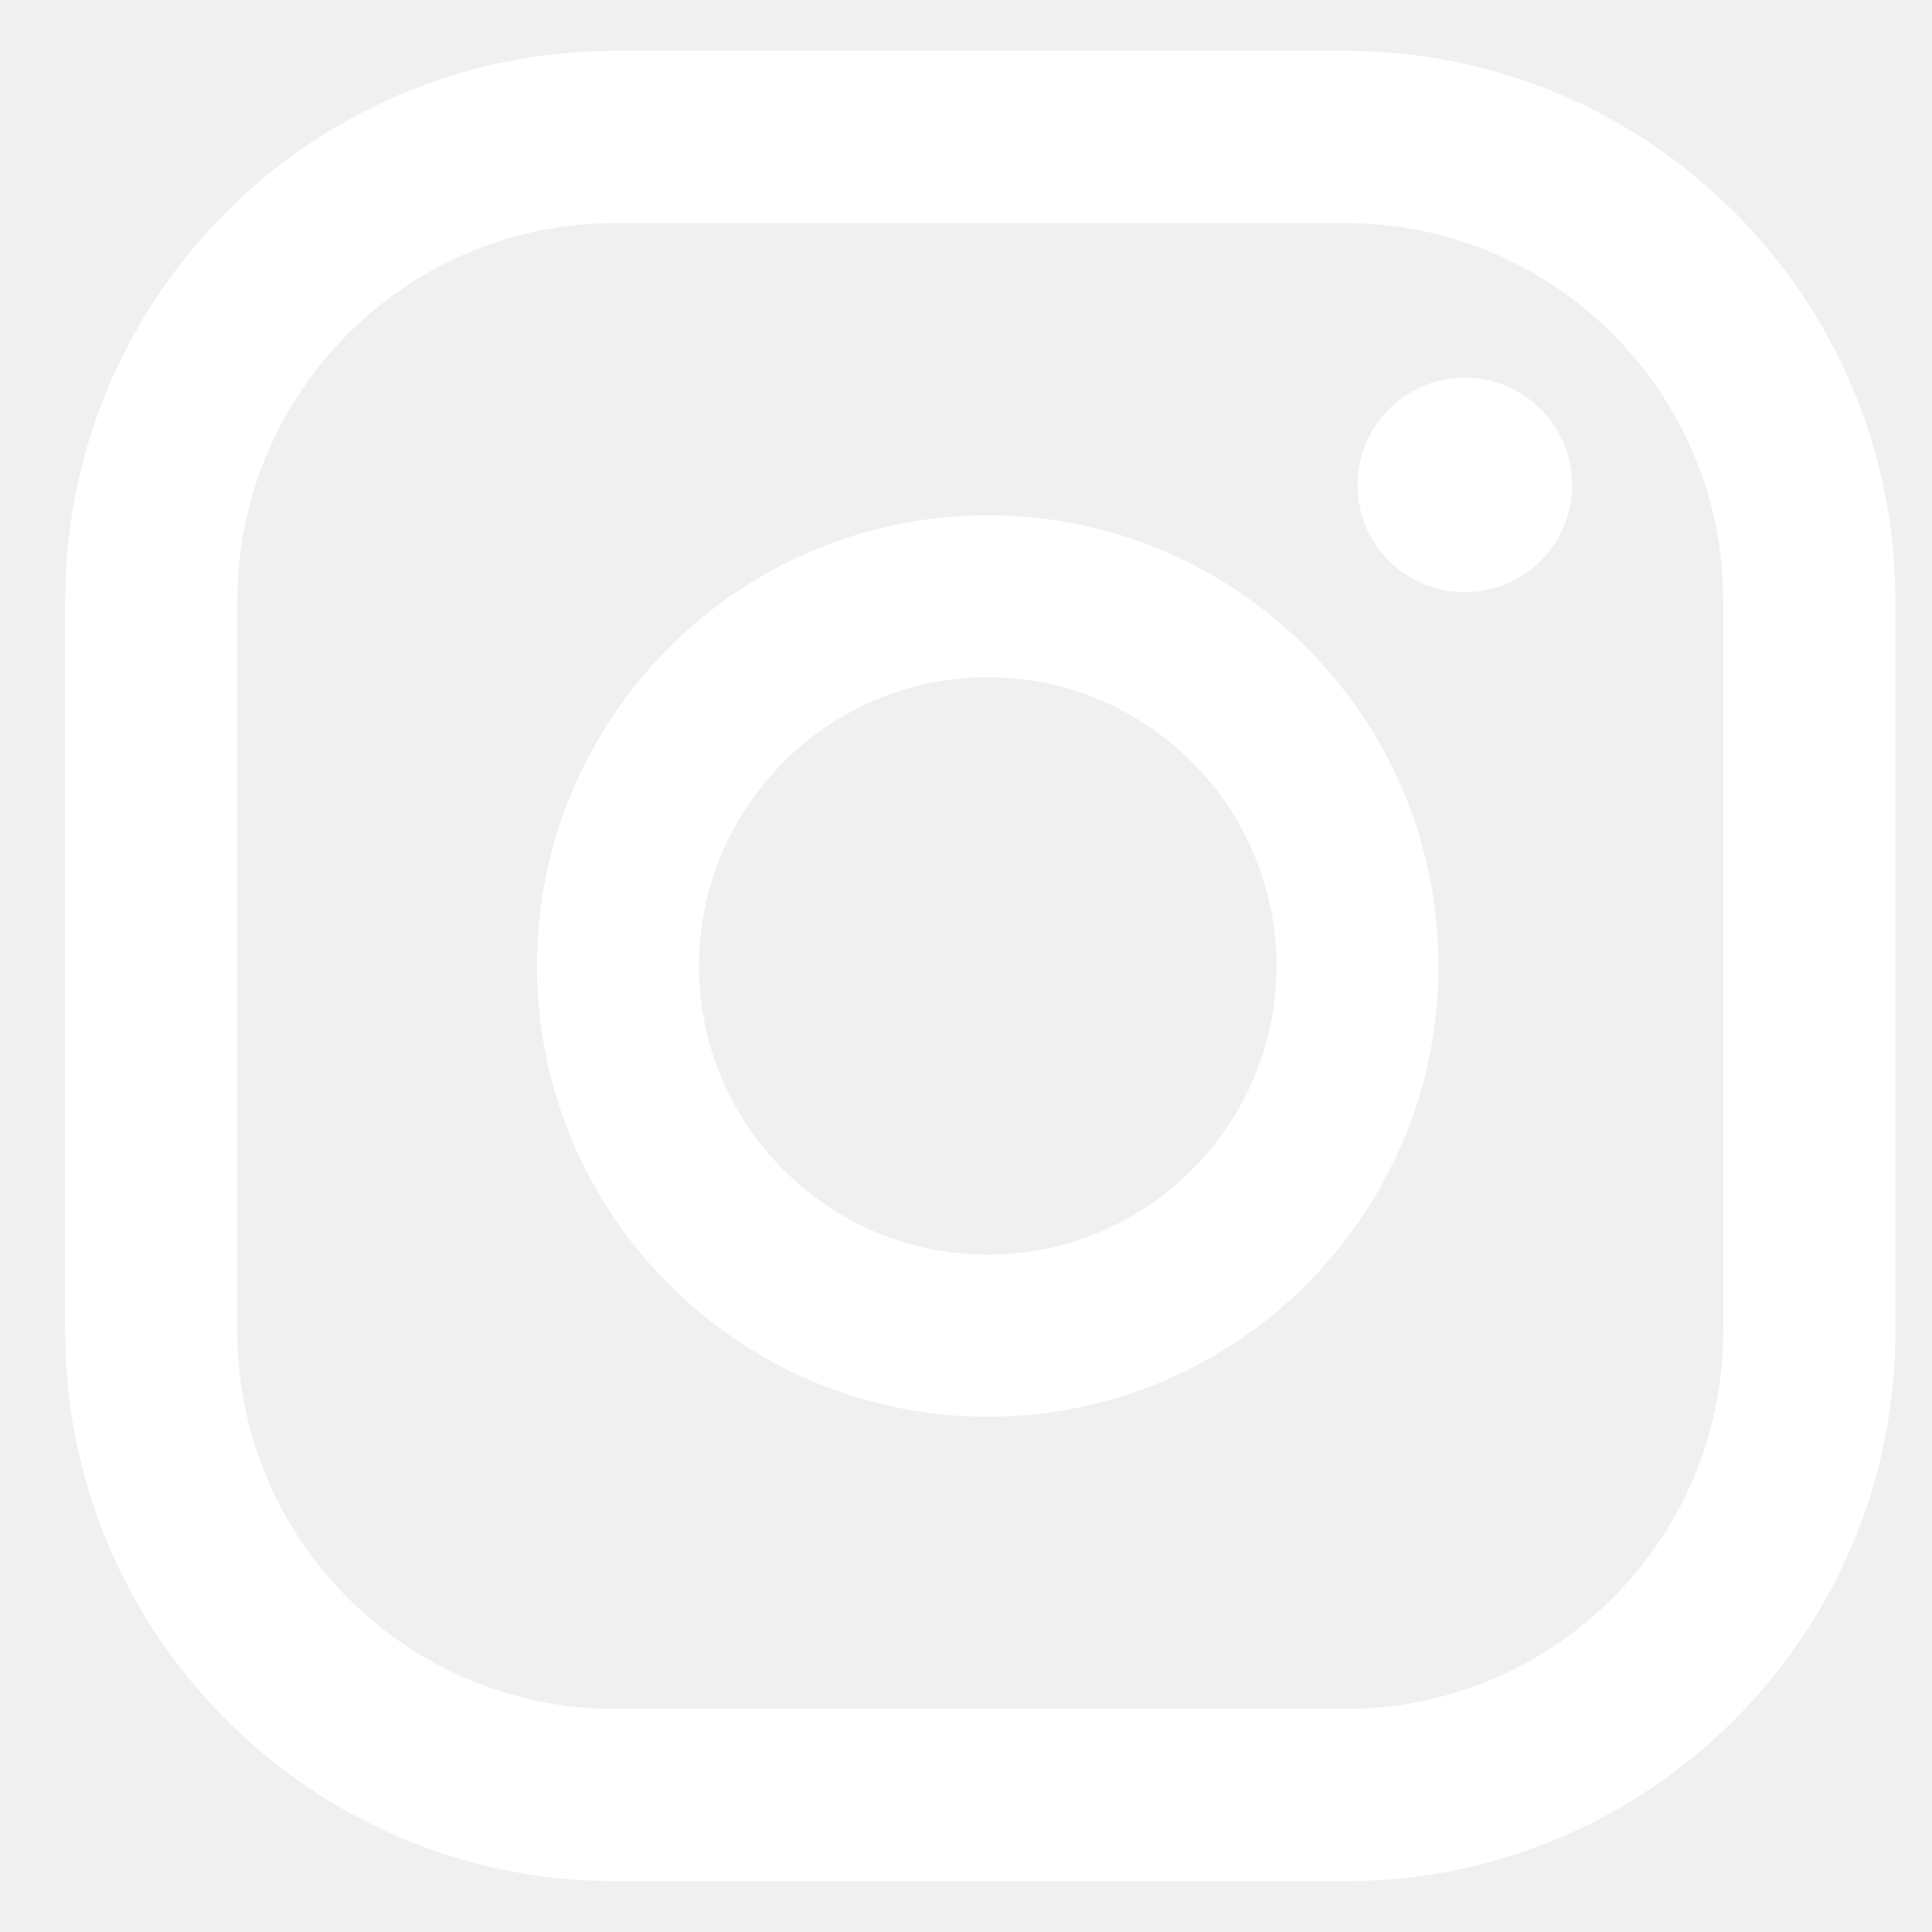
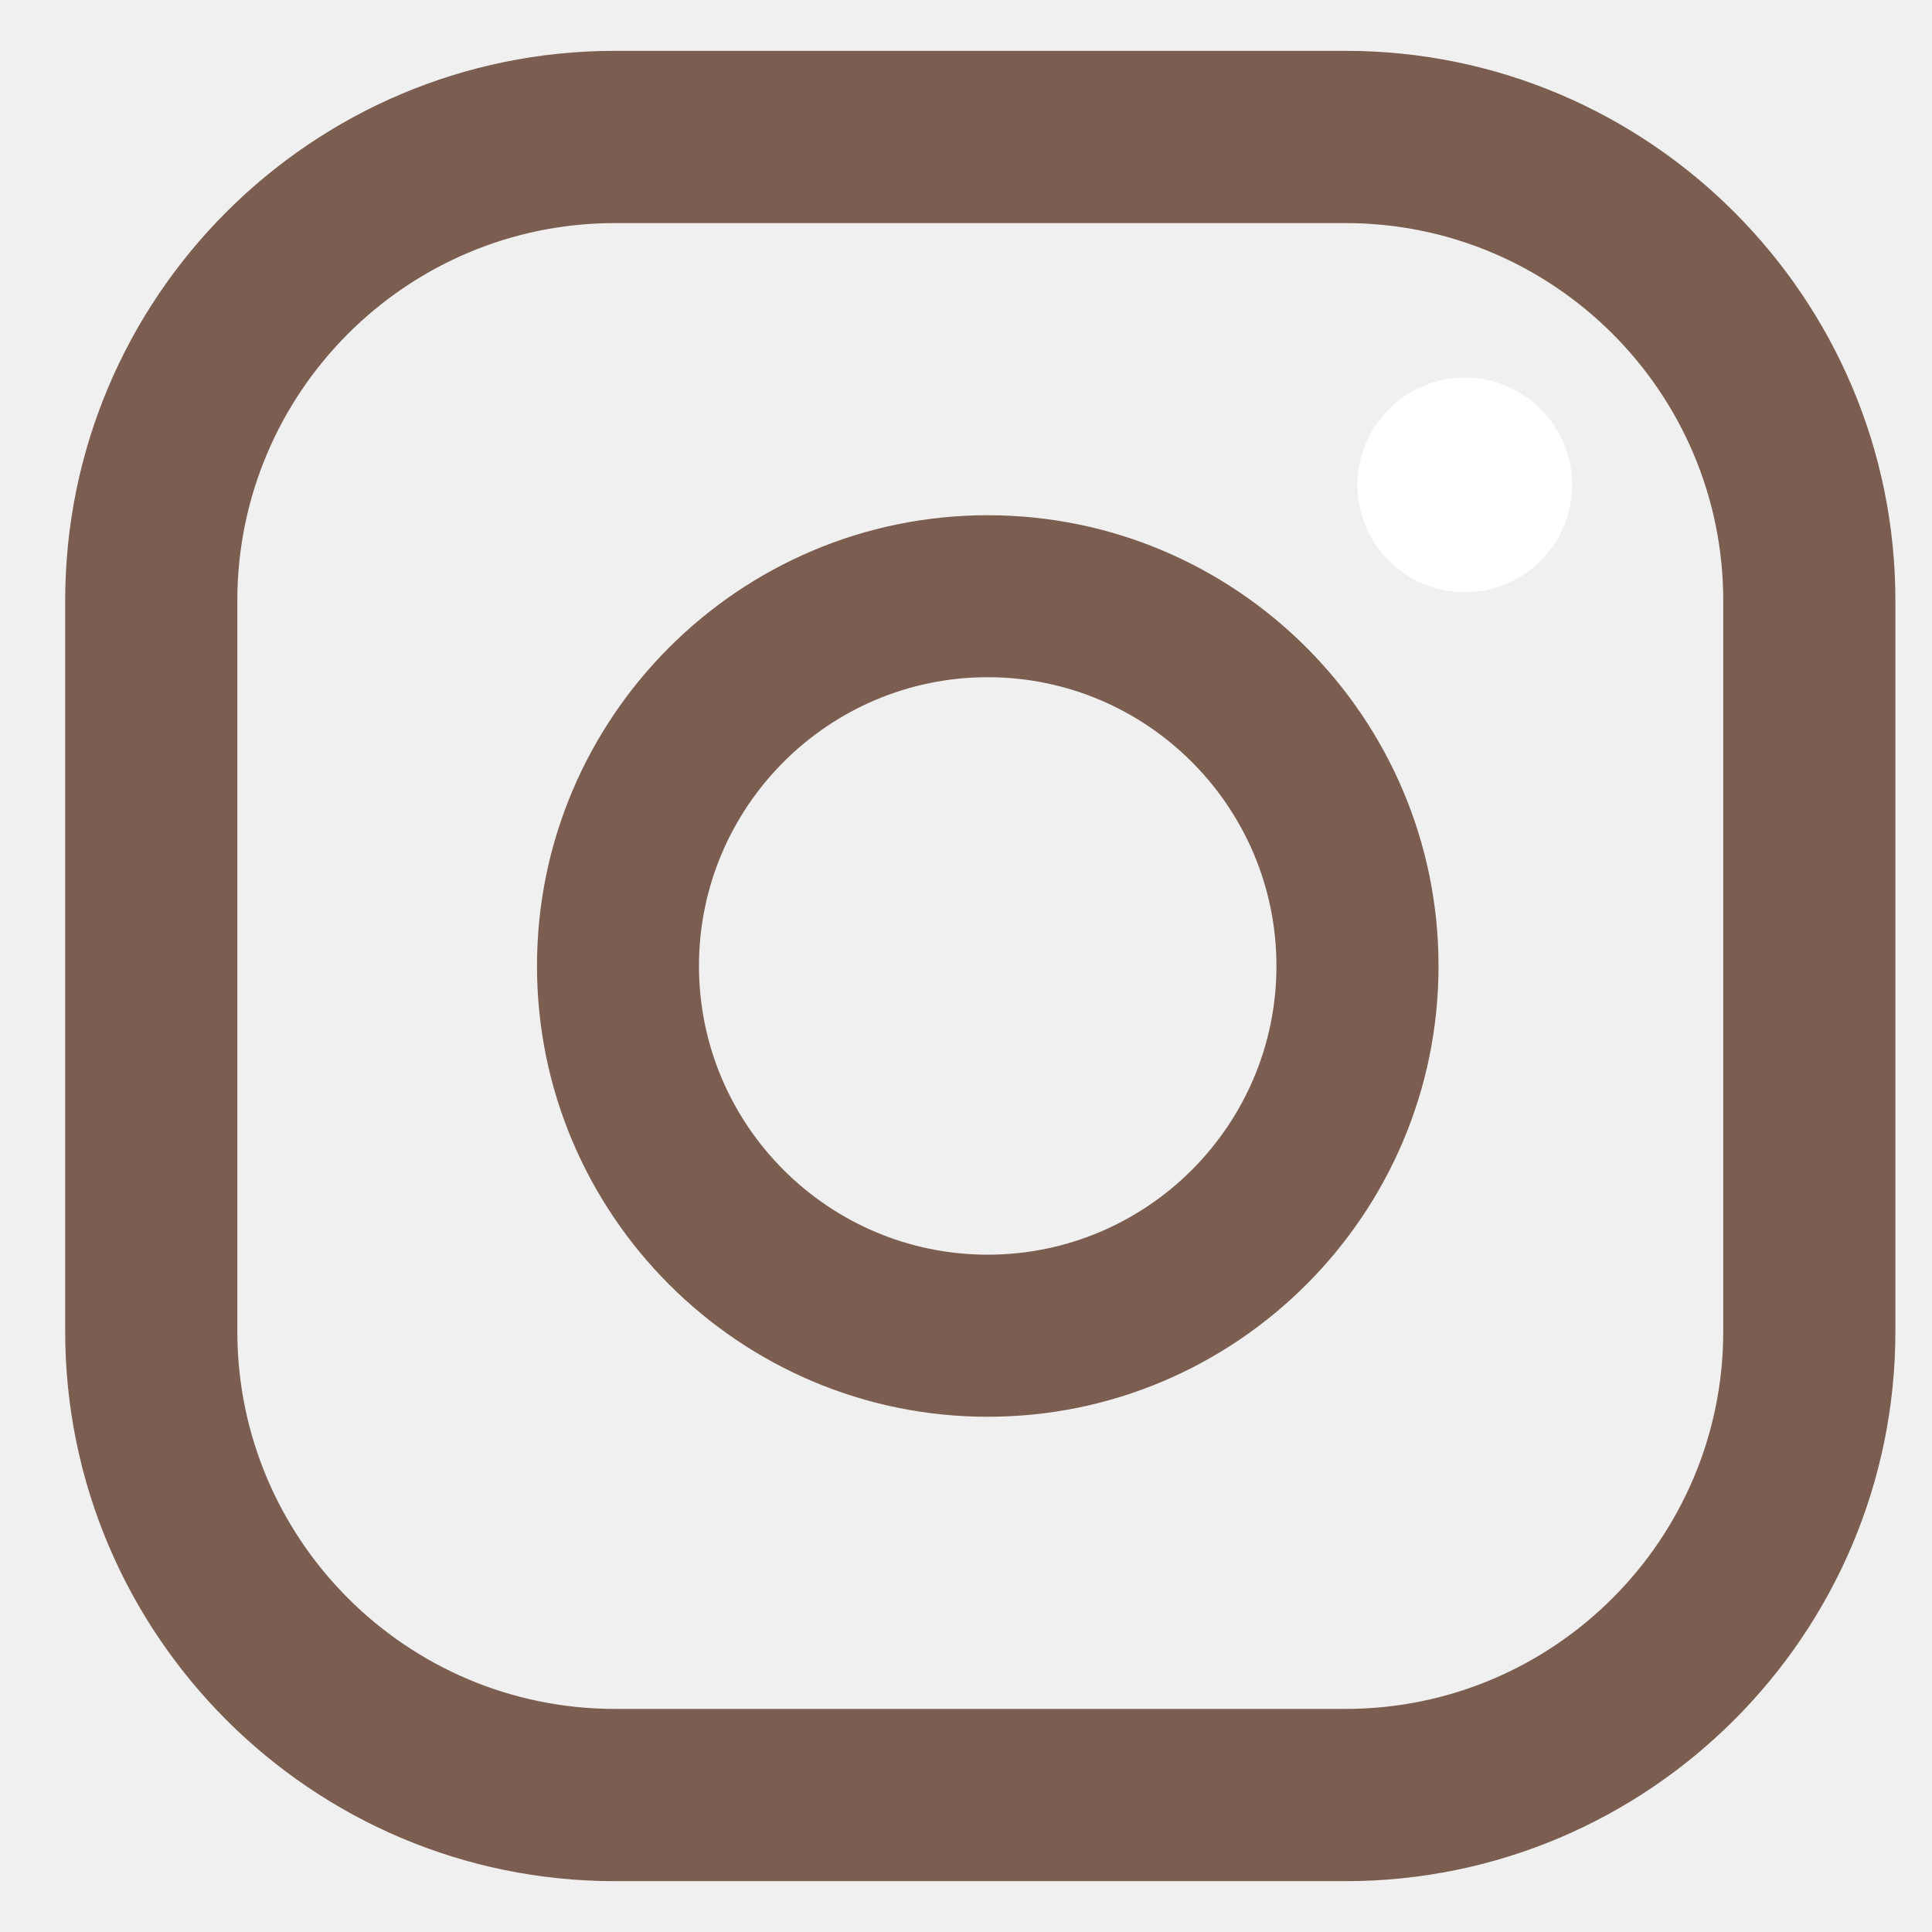
<svg xmlns="http://www.w3.org/2000/svg" width="19" height="19" viewBox="0 0 19 19" fill="none">
  <path d="M14.406 3.714C13.823 3.714 13.35 4.186 13.35 4.769C13.35 5.352 13.823 5.824 14.406 5.824C14.988 5.824 15.461 5.352 15.461 4.769C15.461 4.186 14.988 3.714 14.406 3.714Z" fill="white" />
-   <path d="M9.714 12.339C8.148 12.339 6.874 11.065 6.874 9.5C6.874 7.934 8.148 6.66 9.714 6.66C11.279 6.66 12.553 7.934 12.553 9.5C12.553 11.065 11.279 12.339 9.714 12.339ZM9.714 5.067C7.27 5.067 5.281 7.056 5.281 9.5C5.281 11.944 7.27 13.933 9.714 13.933C12.158 13.933 14.147 11.944 14.147 9.5C14.147 7.056 12.158 5.067 9.714 5.067Z" fill="white" />
-   <path d="M6.047 2.194C3.999 2.194 2.334 3.859 2.334 5.907V13.093C2.334 15.141 3.999 16.806 6.047 16.806H13.233C15.281 16.806 16.947 15.141 16.947 13.093V5.907C16.947 3.859 15.281 2.194 13.233 2.194H6.047ZM13.233 18.5H6.047C3.065 18.5 0.641 16.074 0.641 13.093V5.907C0.641 2.925 3.065 0.5 6.047 0.5H13.233C16.215 0.5 18.64 2.925 18.64 5.907V13.093C18.64 16.074 16.215 18.5 13.233 18.5Z" fill="white" />
+   <path d="M9.714 12.339C8.148 12.339 6.874 11.065 6.874 9.5C6.874 7.934 8.148 6.66 9.714 6.66C11.279 6.66 12.553 7.934 12.553 9.5C12.553 11.065 11.279 12.339 9.714 12.339ZM9.714 5.067C7.27 5.067 5.281 7.056 5.281 9.5C5.281 11.944 7.27 13.933 9.714 13.933C12.158 13.933 14.147 11.944 14.147 9.5C14.147 7.056 12.158 5.067 9.714 5.067Z" fill="#7c5e51" />
+   <path d="M6.047 2.194C3.999 2.194 2.334 3.859 2.334 5.907V13.093C2.334 15.141 3.999 16.806 6.047 16.806H13.233C15.281 16.806 16.947 15.141 16.947 13.093V5.907C16.947 3.859 15.281 2.194 13.233 2.194H6.047ZM13.233 18.5H6.047C3.065 18.5 0.641 16.074 0.641 13.093V5.907C0.641 2.925 3.065 0.5 6.047 0.5H13.233C16.215 0.5 18.64 2.925 18.64 5.907V13.093C18.64 16.074 16.215 18.5 13.233 18.5Z" fill="#7c5e51" />
</svg>
